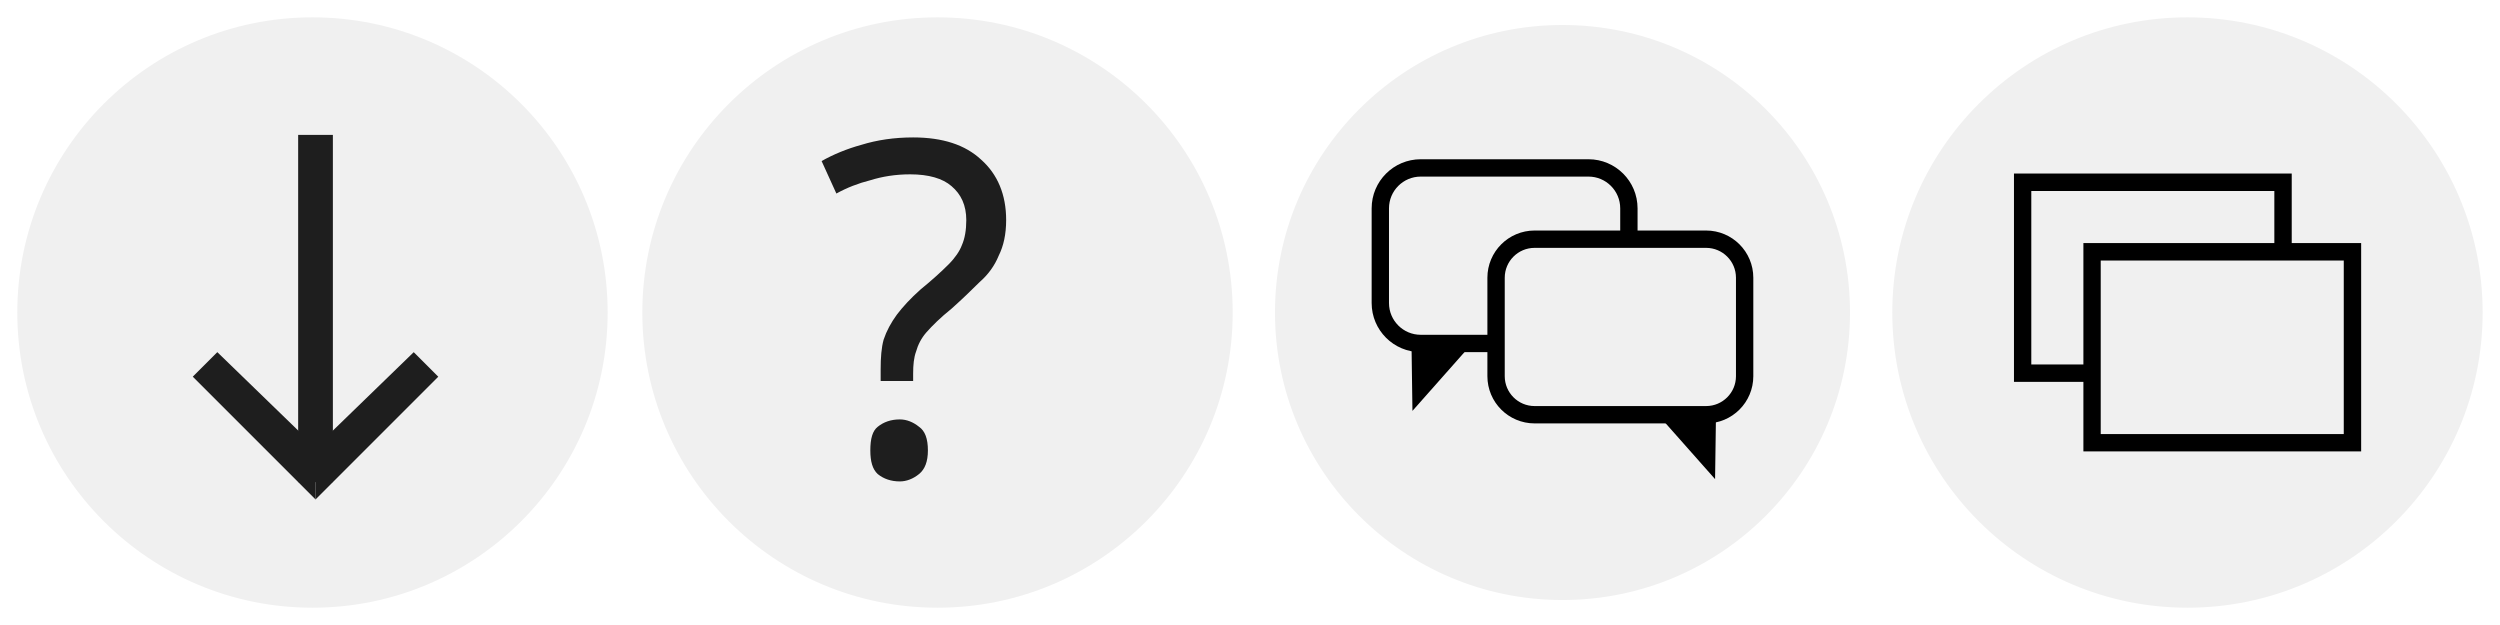
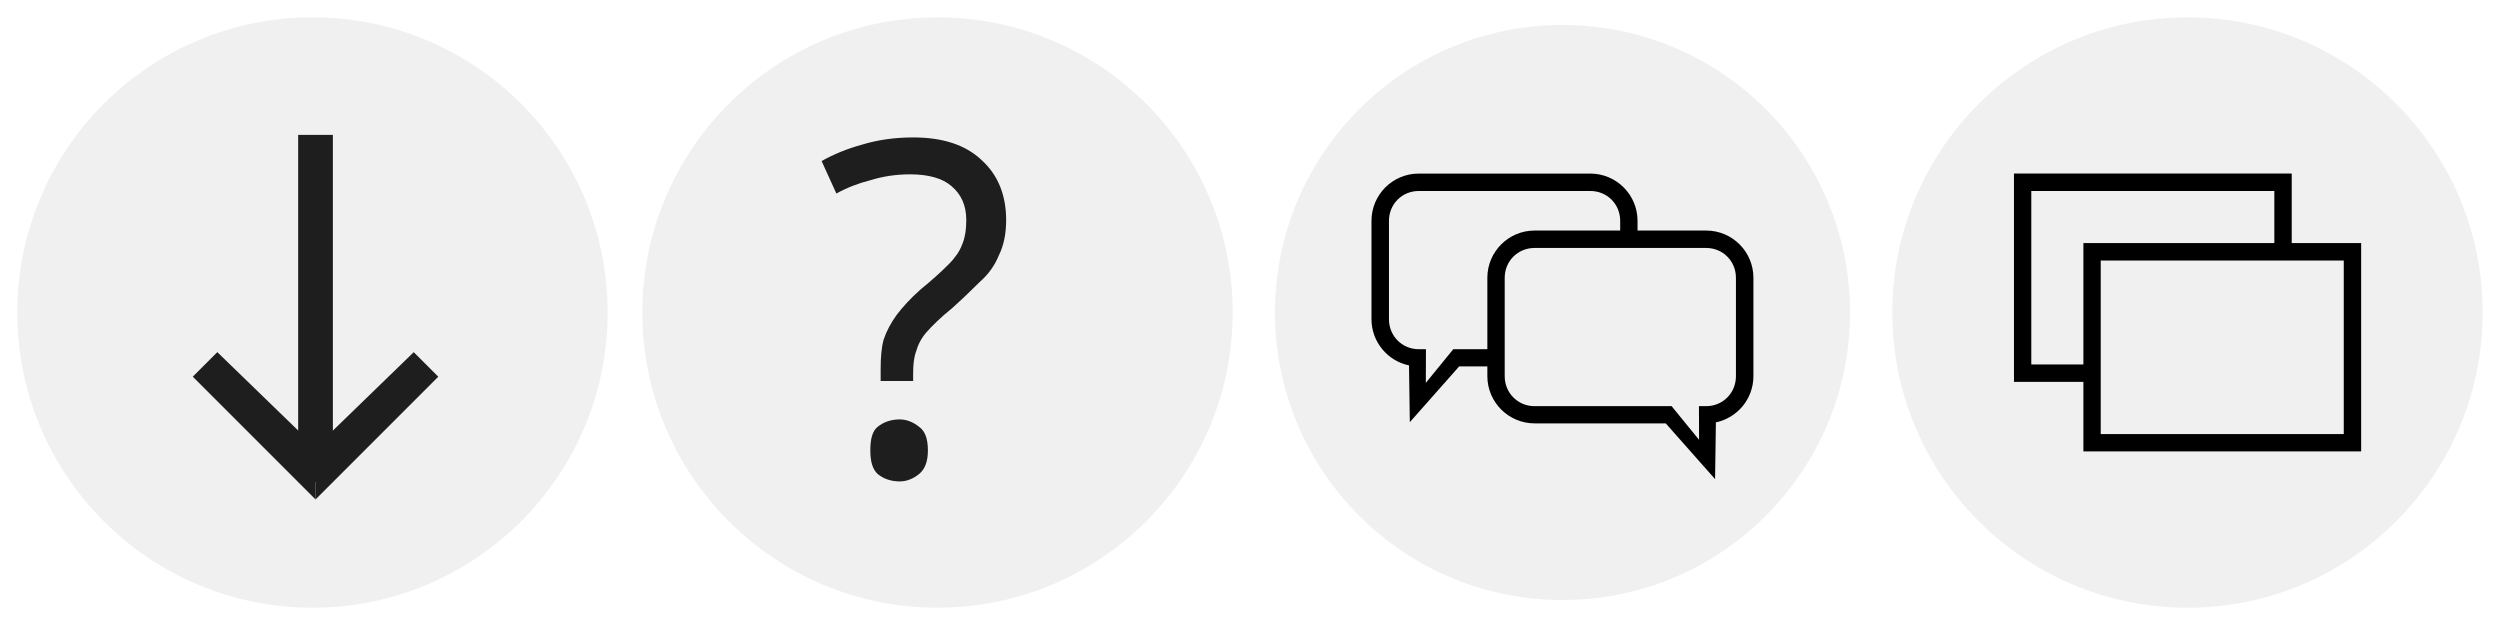
<svg xmlns="http://www.w3.org/2000/svg" width="144" height="36" viewBox="0 0 38.1 9.525" version="1.1" id="svg8">
  <defs id="defs2">
    </defs>
  <g id="layer1" transform="translate(0,-287.475)">
    <g id="DocumentationIcon" transform="matrix(1.44,0,0,1.44,0,-130.68)">
      <rect style="color:#000000;clip-rule:nonzero;display:inline;overflow:visible;visibility:visible;opacity:1;isolation:auto;mix-blend-mode:normal;color-interpolation:sRGB;color-interpolation-filters:linearRGB;solid-color:#000000;solid-opacity:1;fill:#000000;fill-opacity:0;fill-rule:nonzero;stroke:none;stroke-width:5.815;stroke-linecap:square;stroke-linejoin:miter;stroke-miterlimit:4;stroke-dasharray:none;stroke-dashoffset:0;stroke-opacity:1;color-rendering:auto;image-rendering:auto;shape-rendering:auto;text-rendering:auto;enable-background:accumulate" id="rect825" width="6.615" height="6.615" x="6.615" y="290.385" />
      <path style="color:#000000;clip-rule:nonzero;display:inline;overflow:visible;visibility:visible;opacity:1;isolation:auto;mix-blend-mode:normal;color-interpolation:sRGB;color-interpolation-filters:linearRGB;solid-color:#000000;solid-opacity:1;fill:#f0f0f0;fill-opacity:1;fill-rule:nonzero;stroke:none;stroke-width:0.136;stroke-linecap:square;stroke-linejoin:miter;stroke-miterlimit:4;stroke-dasharray:none;stroke-dashoffset:0;stroke-opacity:1;color-rendering:auto;image-rendering:auto;shape-rendering:auto;text-rendering:auto;enable-background:accumulate" d="m 9.922,290.569 a 3.124,3.124 0 0 0 -3.124,3.124 3.124,3.124 0 0 0 3.124,3.124 3.124,3.124 0 0 0 3.124,-3.124 3.124,3.124 0 0 0 -3.124,-3.124 z" id="path827" />
      <text id="text842" y="295.416" x="8.633" style="font-style:normal;font-variant:normal;font-weight:300;font-stretch:normal;font-size:4.939px;line-height:125%;font-family:Overpass;-inkscape-font-specification:'Overpass, Light';font-variant-ligatures:normal;font-variant-caps:normal;font-variant-numeric:normal;font-feature-settings:normal;text-align:start;letter-spacing:0px;word-spacing:0px;writing-mode:lr-tb;text-anchor:start;fill:#1e1e1e;fill-opacity:1;stroke:none;stroke-width:0.265px;stroke-linecap:butt;stroke-linejoin:miter;stroke-opacity:1" xml:space="preserve">
        <tspan style="font-style:normal;font-variant:normal;font-weight:300;font-stretch:normal;font-size:4.939px;font-family:Overpass;-inkscape-font-specification:'Overpass, Light';font-variant-ligatures:normal;font-variant-caps:normal;font-variant-numeric:normal;font-feature-settings:normal;text-align:start;writing-mode:lr-tb;text-anchor:start;fill:#1e1e1e;fill-opacity:1;stroke-width:0.265px" y="295.416" x="8.633" id="tspan840">?</tspan>
      </text>
    </g>
    <g id="ForumsIcon" transform="matrix(1.028571,0,0,1.028571,-2.0268648e-6,-8.485724)">
      <rect y="287.74" x="18.521" height="9.26" width="9.26" id="rect850" style="color:#000000;clip-rule:nonzero;display:inline;overflow:visible;visibility:visible;opacity:1;isolation:auto;mix-blend-mode:normal;color-interpolation:sRGB;color-interpolation-filters:linearRGB;solid-color:#000000;solid-opacity:1;fill:#000000;fill-opacity:0;fill-rule:nonzero;stroke:none;stroke-width:8.141;stroke-linecap:square;stroke-linejoin:miter;stroke-miterlimit:4;stroke-dasharray:none;stroke-dashoffset:0;stroke-opacity:1;color-rendering:auto;image-rendering:auto;shape-rendering:auto;text-rendering:auto;enable-background:accumulate" />
      <path id="path852" d="m 23.151,288.11 a 4.26,4.26 0 0 0 -4.26,4.26 4.26,4.26 0 0 0 4.26,4.26 4.26,4.26 0 0 0 4.26,-4.26 4.26,4.26 0 0 0 -4.26,-4.26 z" style="color:#000000;clip-rule:nonzero;display:inline;overflow:visible;visibility:visible;opacity:1;isolation:auto;mix-blend-mode:normal;color-interpolation:sRGB;color-interpolation-filters:linearRGB;solid-color:#000000;solid-opacity:1;fill:#f0f0f0;fill-opacity:1;fill-rule:nonzero;stroke:none;stroke-width:0.185;stroke-linecap:square;stroke-linejoin:miter;stroke-miterlimit:4;stroke-dasharray:none;stroke-dashoffset:0;stroke-opacity:1;color-rendering:auto;image-rendering:auto;shape-rendering:auto;text-rendering:auto;enable-background:accumulate" />
      <g transform="translate(-0.04025722,-0.1662888)" id="g884">
-         <rect ry="0.599" y="290.394" x="20.492" height="2.601" width="3.683" id="rect876" style="color:#000000;clip-rule:nonzero;display:inline;overflow:visible;visibility:visible;opacity:1;isolation:auto;mix-blend-mode:normal;color-interpolation:sRGB;color-interpolation-filters:linearRGB;solid-color:#000000;solid-opacity:1;fill:#f0f0f0;fill-opacity:1;fill-rule:nonzero;stroke:#000000;stroke-width:0.257;stroke-linecap:square;stroke-linejoin:miter;stroke-miterlimit:4;stroke-dasharray:none;stroke-dashoffset:0;stroke-opacity:1;color-rendering:auto;image-rendering:auto;shape-rendering:auto;text-rendering:auto;enable-background:accumulate" rx="0.599" />
-         <rect style="color:#000000;clip-rule:nonzero;display:inline;overflow:visible;visibility:visible;opacity:1;isolation:auto;mix-blend-mode:normal;color-interpolation:sRGB;color-interpolation-filters:linearRGB;solid-color:#000000;solid-opacity:1;fill:#f0f0f0;fill-opacity:1;fill-rule:nonzero;stroke:#000000;stroke-width:0.257;stroke-linecap:square;stroke-linejoin:miter;stroke-miterlimit:4;stroke-dasharray:none;stroke-dashoffset:0;stroke-opacity:1;color-rendering:auto;image-rendering:auto;shape-rendering:auto;text-rendering:auto;enable-background:accumulate" id="rect864" width="3.683" height="2.601" x="22.207" y="291.45" ry="0.571" rx="0.571" />
-         <path style="fill:#000000;fill-opacity:1;fill-rule:evenodd;stroke:none;stroke-width:0.265px;stroke-linecap:butt;stroke-linejoin:miter;stroke-opacity:1" d="m 24.631,294.078 0.821,0.927 0.013,-0.927 z" id="path866" />
-         <path id="path895" d="m 21.789,293.067 -0.821,0.927 -0.013,-0.927 z" style="fill:#000000;fill-opacity:1;fill-rule:evenodd;stroke:none;stroke-width:0.265px;stroke-linecap:butt;stroke-linejoin:miter;stroke-opacity:1" />
+         <g id="g4187" transform="matrix(-1,0,0,1,46.38109,-0.8440503)">
+           <path style="color:#000000;font-style:normal;font-variant:normal;font-weight:normal;font-stretch:normal;font-size:medium;line-height:normal;font-family:sans-serif;text-indent:0;text-align:start;text-decoration:none;text-decoration-line:none;text-decoration-style:solid;text-decoration-color:#000000;letter-spacing:normal;word-spacing:normal;text-transform:none;direction:ltr;block-progression:tb;writing-mode:lr-tb;baseline-shift:baseline;text-anchor:start;white-space:normal;clip-rule:nonzero;display:inline;overflow:visible;visibility:visible;opacity:1;isolation:auto;mix-blend-mode:normal;color-interpolation:sRGB;color-interpolation-filters:linearRGB;solid-color:#000000;solid-opacity:1;fill:#000000;fill-opacity:1;fill-rule:nonzero;stroke:none;stroke-width:0.257;stroke-linecap:square;stroke-linejoin:miter;stroke-miterlimit:4;stroke-dasharray:none;stroke-dashoffset:0;stroke-opacity:1;color-rendering:auto;image-rendering:auto;shape-rendering:auto;text-rendering:auto;enable-background:accumulate" d="m 22.777,291.322 c -0.385,0 -0.699,0.314 -0.699,0.699 l 0,1.459 c 0,0.385 0.314,0.699 0.699,0.699 l 1.944,0 0.731,0.826 0.012,-0.841 c 0.317,-0.066 0.556,-0.348 0.556,-0.684 l 0,-1.459 c 0,-0.385 -0.313,-0.699 -0.699,-0.699 z" id="path4189" />
+           <path style="color:#000000;font-style:normal;font-variant:normal;font-weight:normal;font-stretch:normal;font-size:medium;line-height:normal;font-family:sans-serif;text-indent:0;text-align:start;text-decoration:none;text-decoration-line:none;text-decoration-style:solid;text-decoration-color:#000000;letter-spacing:normal;word-spacing:normal;text-transform:none;direction:ltr;block-progression:tb;writing-mode:lr-tb;baseline-shift:baseline;text-anchor:start;white-space:normal;clip-rule:nonzero;display:inline;overflow:visible;visibility:visible;opacity:1;isolation:auto;mix-blend-mode:normal;color-interpolation:sRGB;color-interpolation-filters:linearRGB;solid-color:#000000;solid-opacity:1;fill:#f0f0f0;fill-opacity:1;fill-rule:nonzero;stroke:none;stroke-width:0.257;stroke-linecap:square;stroke-linejoin:miter;stroke-miterlimit:4;stroke-dasharray:none;stroke-dashoffset:0;stroke-opacity:1;color-rendering:auto;image-rendering:auto;shape-rendering:auto;text-rendering:auto;enable-background:accumulate" d="m 22.777,291.58 2.543,0 c 0.247,0 0.441,0.194 0.441,0.442 l 0,1.459 c 0,0.247 -0.194,0.443 -0.441,0.443 l -0.107,0 0.002,0.499 -0.407,-0.499 -2.031,0 c -0.247,0 -0.442,-0.196 -0.442,-0.443 l 0,-1.459 c 0,-0.247 0.194,-0.442 0.442,-0.442 z" id="path4191" />
+         </g>
+         <g id="g4183">
+           <path id="path4167" d="m 22.777,291.322 c -0.385,0 -0.699,0.314 -0.699,0.699 l 0,1.459 c 0,0.385 0.314,0.699 0.699,0.699 l 1.944,0 0.731,0.826 0.012,-0.841 c 0.317,-0.066 0.556,-0.348 0.556,-0.684 l 0,-1.459 c 0,-0.385 -0.313,-0.699 -0.699,-0.699 z" style="color:#000000;font-style:normal;font-variant:normal;font-weight:normal;font-stretch:normal;font-size:medium;line-height:normal;font-family:sans-serif;text-indent:0;text-align:start;text-decoration:none;text-decoration-line:none;text-decoration-style:solid;text-decoration-color:#000000;letter-spacing:normal;word-spacing:normal;text-transform:none;direction:ltr;block-progression:tb;writing-mode:lr-tb;baseline-shift:baseline;text-anchor:start;white-space:normal;clip-rule:nonzero;display:inline;overflow:visible;visibility:visible;opacity:1;isolation:auto;mix-blend-mode:normal;color-interpolation:sRGB;color-interpolation-filters:linearRGB;solid-color:#000000;solid-opacity:1;fill:#000000;fill-opacity:1;fill-rule:nonzero;stroke:none;stroke-width:0.257;stroke-linecap:square;stroke-linejoin:miter;stroke-miterlimit:4;stroke-dasharray:none;stroke-dashoffset:0;stroke-opacity:1;color-rendering:auto;image-rendering:auto;shape-rendering:auto;text-rendering:auto;enable-background:accumulate" />
+           <path id="rect864" d="m 22.777,291.58 2.543,0 c 0.247,0 0.441,0.194 0.441,0.442 l 0,1.459 c 0,0.247 -0.194,0.443 -0.441,0.443 l -0.107,0 0.002,0.499 -0.407,-0.499 -2.031,0 c -0.247,0 -0.442,-0.196 -0.442,-0.443 l 0,-1.459 c 0,-0.247 0.194,-0.442 0.442,-0.442 z" style="color:#000000;font-style:normal;font-variant:normal;font-weight:normal;font-stretch:normal;font-size:medium;line-height:normal;font-family:sans-serif;text-indent:0;text-align:start;text-decoration:none;text-decoration-line:none;text-decoration-style:solid;text-decoration-color:#000000;letter-spacing:normal;word-spacing:normal;text-transform:none;direction:ltr;block-progression:tb;writing-mode:lr-tb;baseline-shift:baseline;text-anchor:start;white-space:normal;clip-rule:nonzero;display:inline;overflow:visible;visibility:visible;opacity:1;isolation:auto;mix-blend-mode:normal;color-interpolation:sRGB;color-interpolation-filters:linearRGB;solid-color:#000000;solid-opacity:1;fill:#f0f0f0;fill-opacity:1;fill-rule:nonzero;stroke:none;stroke-width:0.257;stroke-linecap:square;stroke-linejoin:miter;stroke-miterlimit:4;stroke-dasharray:none;stroke-dashoffset:0;stroke-opacity:1;color-rendering:auto;image-rendering:auto;shape-rendering:auto;text-rendering:auto;enable-background:accumulate" />
+         </g>
      </g>
    </g>
    <g id="DownloadIcon" transform="translate(0.04594474,-0.06125466)">
      <g transform="matrix(1.44,0,0,1.44,-0.04594474,-130.6188)" id="g823">
        <rect style="color:#000000;clip-rule:nonzero;display:inline;overflow:visible;visibility:visible;opacity:1;isolation:auto;mix-blend-mode:normal;color-interpolation:sRGB;color-interpolation-filters:linearRGB;solid-color:#000000;solid-opacity:1;fill:#000000;fill-opacity:0;fill-rule:nonzero;stroke:none;stroke-width:5.815;stroke-linecap:square;stroke-linejoin:miter;stroke-miterlimit:4;stroke-dasharray:none;stroke-dashoffset:0;stroke-opacity:1;color-rendering:auto;image-rendering:auto;shape-rendering:auto;text-rendering:auto;enable-background:accumulate" id="rect818" width="6.615" height="6.615" x="0" y="290.385" />
        <path style="color:#000000;clip-rule:nonzero;display:inline;overflow:visible;visibility:visible;opacity:1;isolation:auto;mix-blend-mode:normal;color-interpolation:sRGB;color-interpolation-filters:linearRGB;solid-color:#000000;solid-opacity:1;fill:#f0f0f0;fill-opacity:1;fill-rule:nonzero;stroke:none;stroke-width:0.136;stroke-linecap:square;stroke-linejoin:miter;stroke-miterlimit:4;stroke-dasharray:none;stroke-dashoffset:0;stroke-opacity:1;color-rendering:auto;image-rendering:auto;shape-rendering:auto;text-rendering:auto;enable-background:accumulate" d="m 3.307,290.569 a 3.124,3.124 0 0 0 -3.124,3.124 3.124,3.124 0 0 0 3.124,3.124 3.124,3.124 0 0 0 3.124,-3.124 3.124,3.124 0 0 0 -3.124,-3.124 z" id="path821" />
      </g>
      <rect y="289.592" x="4.498" height="5.292" width="0.529" id="rect901" style="color:#000000;clip-rule:nonzero;display:inline;overflow:visible;visibility:visible;opacity:1;isolation:auto;mix-blend-mode:normal;color-interpolation:sRGB;color-interpolation-filters:linearRGB;solid-color:#000000;solid-opacity:1;fill:#1e1e1e;fill-opacity:1;fill-rule:nonzero;stroke:none;stroke-width:0.258;stroke-linecap:square;stroke-linejoin:miter;stroke-miterlimit:4;stroke-dasharray:none;stroke-dashoffset:0;stroke-opacity:1;color-rendering:auto;image-rendering:auto;shape-rendering:auto;text-rendering:auto;enable-background:accumulate" />
      <path id="rect905" d="m 211.54,202.688 h 0.529 v 2.646 l -0.561,-0.561 z" style="color:#000000;clip-rule:nonzero;display:inline;overflow:visible;visibility:visible;opacity:1;isolation:auto;mix-blend-mode:normal;color-interpolation:sRGB;color-interpolation-filters:linearRGB;solid-color:#000000;solid-opacity:1;fill:#1e1e1e;fill-opacity:1;fill-rule:nonzero;stroke:none;stroke-width:0.183;stroke-linecap:square;stroke-linejoin:miter;stroke-miterlimit:4;stroke-dasharray:none;stroke-dashoffset:0;stroke-opacity:1;color-rendering:auto;image-rendering:auto;shape-rendering:auto;text-rendering:auto;enable-background:accumulate" transform="rotate(45)" />
      <path style="color:#000000;clip-rule:nonzero;display:inline;overflow:visible;visibility:visible;opacity:1;isolation:auto;mix-blend-mode:normal;color-interpolation:sRGB;color-interpolation-filters:linearRGB;solid-color:#000000;solid-opacity:1;fill:#1e1e1e;fill-opacity:1;fill-rule:nonzero;stroke:none;stroke-width:0.183;stroke-linecap:square;stroke-linejoin:miter;stroke-miterlimit:4;stroke-dasharray:none;stroke-dashoffset:0;stroke-opacity:1;color-rendering:auto;image-rendering:auto;shape-rendering:auto;text-rendering:auto;enable-background:accumulate" d="m 3.266,292.903 -0.374,0.374 1.871,1.871 -7.1e-6,-0.794 z" id="path908" />
    </g>
    <g transform="translate(28.62094,-0.06125466)" id="ScreenshotsIcon">
      <g id="g841" transform="matrix(1.44,0,0,1.44,-0.04594474,-130.6188)">
        <rect y="290.385" x="0" height="6.615" width="6.615" id="rect837" style="color:#000000;clip-rule:nonzero;display:inline;overflow:visible;visibility:visible;opacity:1;isolation:auto;mix-blend-mode:normal;color-interpolation:sRGB;color-interpolation-filters:linearRGB;solid-color:#000000;solid-opacity:1;fill:#000000;fill-opacity:0;fill-rule:nonzero;stroke:none;stroke-width:5.815;stroke-linecap:square;stroke-linejoin:miter;stroke-miterlimit:4;stroke-dasharray:none;stroke-dashoffset:0;stroke-opacity:1;color-rendering:auto;image-rendering:auto;shape-rendering:auto;text-rendering:auto;enable-background:accumulate" />
        <path id="path839" d="m 3.307,290.569 a 3.124,3.124 0 0 0 -3.124,3.124 3.124,3.124 0 0 0 3.124,3.124 3.124,3.124 0 0 0 3.124,-3.124 3.124,3.124 0 0 0 -3.124,-3.124 z" style="color:#000000;clip-rule:nonzero;display:inline;overflow:visible;visibility:visible;opacity:1;isolation:auto;mix-blend-mode:normal;color-interpolation:sRGB;color-interpolation-filters:linearRGB;solid-color:#000000;solid-opacity:1;fill:#f0f0f0;fill-opacity:1;fill-rule:nonzero;stroke:none;stroke-width:0.136;stroke-linecap:square;stroke-linejoin:miter;stroke-miterlimit:4;stroke-dasharray:none;stroke-dashoffset:0;stroke-opacity:1;color-rendering:auto;image-rendering:auto;shape-rendering:auto;text-rendering:auto;enable-background:accumulate" />
      </g>
      <path style="color:#000000;font-style:normal;font-variant:normal;font-weight:normal;font-stretch:normal;font-size:medium;line-height:normal;font-family:sans-serif;font-variant-ligatures:normal;font-variant-position:normal;font-variant-caps:normal;font-variant-numeric:normal;font-variant-alternates:normal;font-feature-settings:normal;text-indent:0;text-align:start;text-decoration:none;text-decoration-line:none;text-decoration-style:solid;text-decoration-color:#000000;letter-spacing:normal;word-spacing:normal;text-transform:none;writing-mode:lr-tb;direction:ltr;text-orientation:mixed;dominant-baseline:auto;baseline-shift:baseline;text-anchor:start;white-space:normal;shape-padding:0;clip-rule:nonzero;display:inline;overflow:visible;visibility:visible;opacity:1;isolation:auto;mix-blend-mode:normal;color-interpolation:sRGB;color-interpolation-filters:linearRGB;solid-color:#000000;solid-opacity:1;vector-effect:none;fill:#000000;fill-opacity:1;fill-rule:nonzero;stroke:none;stroke-width:0.265;stroke-linecap:square;stroke-linejoin:miter;stroke-miterlimit:4;stroke-dasharray:none;stroke-dashoffset:0;stroke-opacity:1;color-rendering:auto;image-rendering:auto;shape-rendering:auto;text-rendering:auto;enable-background:accumulate" d="m 3.13,291.241 v 3.175 l 4.233,3e-5 v -3.175 z" id="path862" />
      <path id="path858" d="m 2.072,290.181 v 3.175 l 4.233,3e-5 v -3.175 z m 0.264,0.266 3.704,3e-5 v 2.644 l -3.704,-3e-5 z" style="color:#000000;font-style:normal;font-variant:normal;font-weight:normal;font-stretch:normal;font-size:medium;line-height:normal;font-family:sans-serif;font-variant-ligatures:normal;font-variant-position:normal;font-variant-caps:normal;font-variant-numeric:normal;font-variant-alternates:normal;font-feature-settings:normal;text-indent:0;text-align:start;text-decoration:none;text-decoration-line:none;text-decoration-style:solid;text-decoration-color:#000000;letter-spacing:normal;word-spacing:normal;text-transform:none;writing-mode:lr-tb;direction:ltr;text-orientation:mixed;dominant-baseline:auto;baseline-shift:baseline;text-anchor:start;white-space:normal;shape-padding:0;clip-rule:nonzero;display:inline;overflow:visible;visibility:visible;opacity:1;isolation:auto;mix-blend-mode:normal;color-interpolation:sRGB;color-interpolation-filters:linearRGB;solid-color:#000000;solid-opacity:1;vector-effect:none;fill:#000000;fill-opacity:1;fill-rule:nonzero;stroke:none;stroke-width:0.265;stroke-linecap:square;stroke-linejoin:miter;stroke-miterlimit:4;stroke-dasharray:none;stroke-dashoffset:0;stroke-opacity:1;color-rendering:auto;image-rendering:auto;shape-rendering:auto;text-rendering:auto;enable-background:accumulate" />
      <path style="color:#000000;font-style:normal;font-variant:normal;font-weight:normal;font-stretch:normal;font-size:medium;line-height:normal;font-family:sans-serif;font-variant-ligatures:normal;font-variant-position:normal;font-variant-caps:normal;font-variant-numeric:normal;font-variant-alternates:normal;font-feature-settings:normal;text-indent:0;text-align:start;text-decoration:none;text-decoration-line:none;text-decoration-style:solid;text-decoration-color:#000000;letter-spacing:normal;word-spacing:normal;text-transform:none;writing-mode:lr-tb;direction:ltr;text-orientation:mixed;dominant-baseline:auto;baseline-shift:baseline;text-anchor:start;white-space:normal;shape-padding:0;clip-rule:nonzero;display:inline;overflow:visible;visibility:visible;opacity:1;isolation:auto;mix-blend-mode:normal;color-interpolation:sRGB;color-interpolation-filters:linearRGB;solid-color:#000000;solid-opacity:1;vector-effect:none;fill:#f0f0f0;fill-opacity:1;fill-rule:nonzero;stroke:none;stroke-width:0.265;stroke-linecap:square;stroke-linejoin:miter;stroke-miterlimit:4;stroke-dasharray:none;stroke-dashoffset:0;stroke-opacity:1;color-rendering:auto;image-rendering:auto;shape-rendering:auto;text-rendering:auto;enable-background:accumulate" d="m 3.394,291.507 3.704,3e-5 v 2.644 l -3.704,-3e-5 z" id="rect851" />
    </g>
  </g>
</svg>
